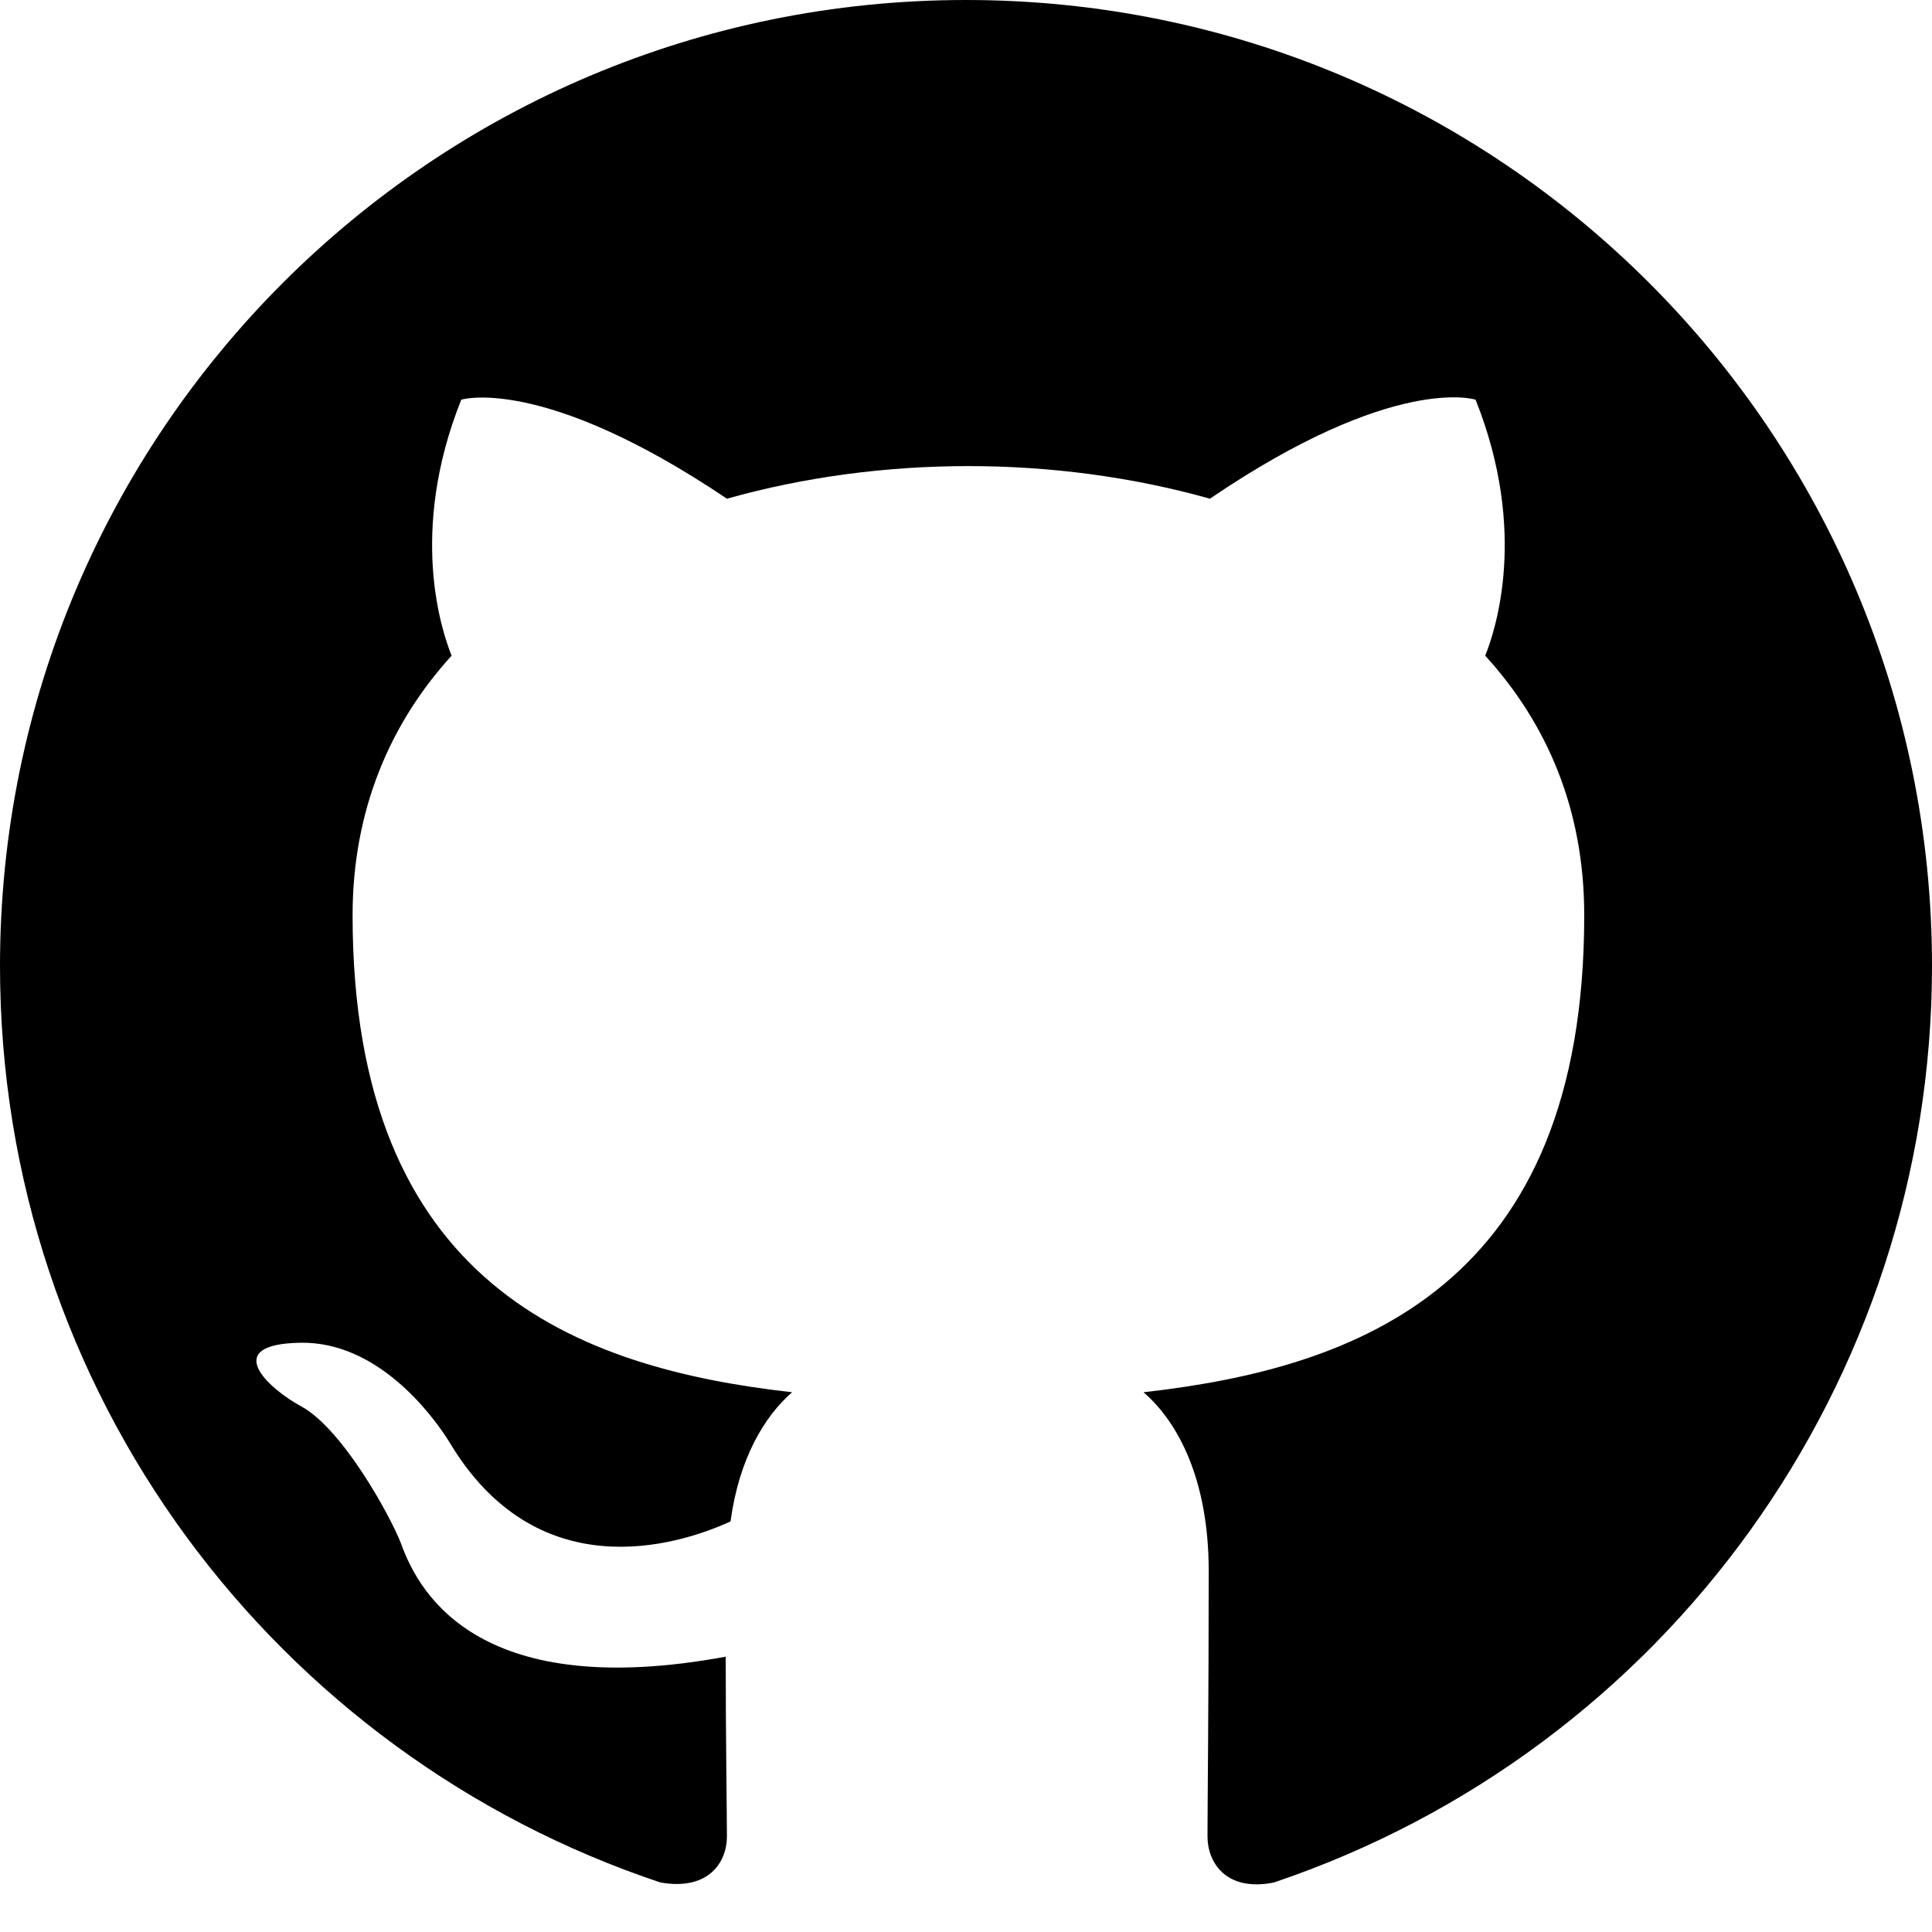
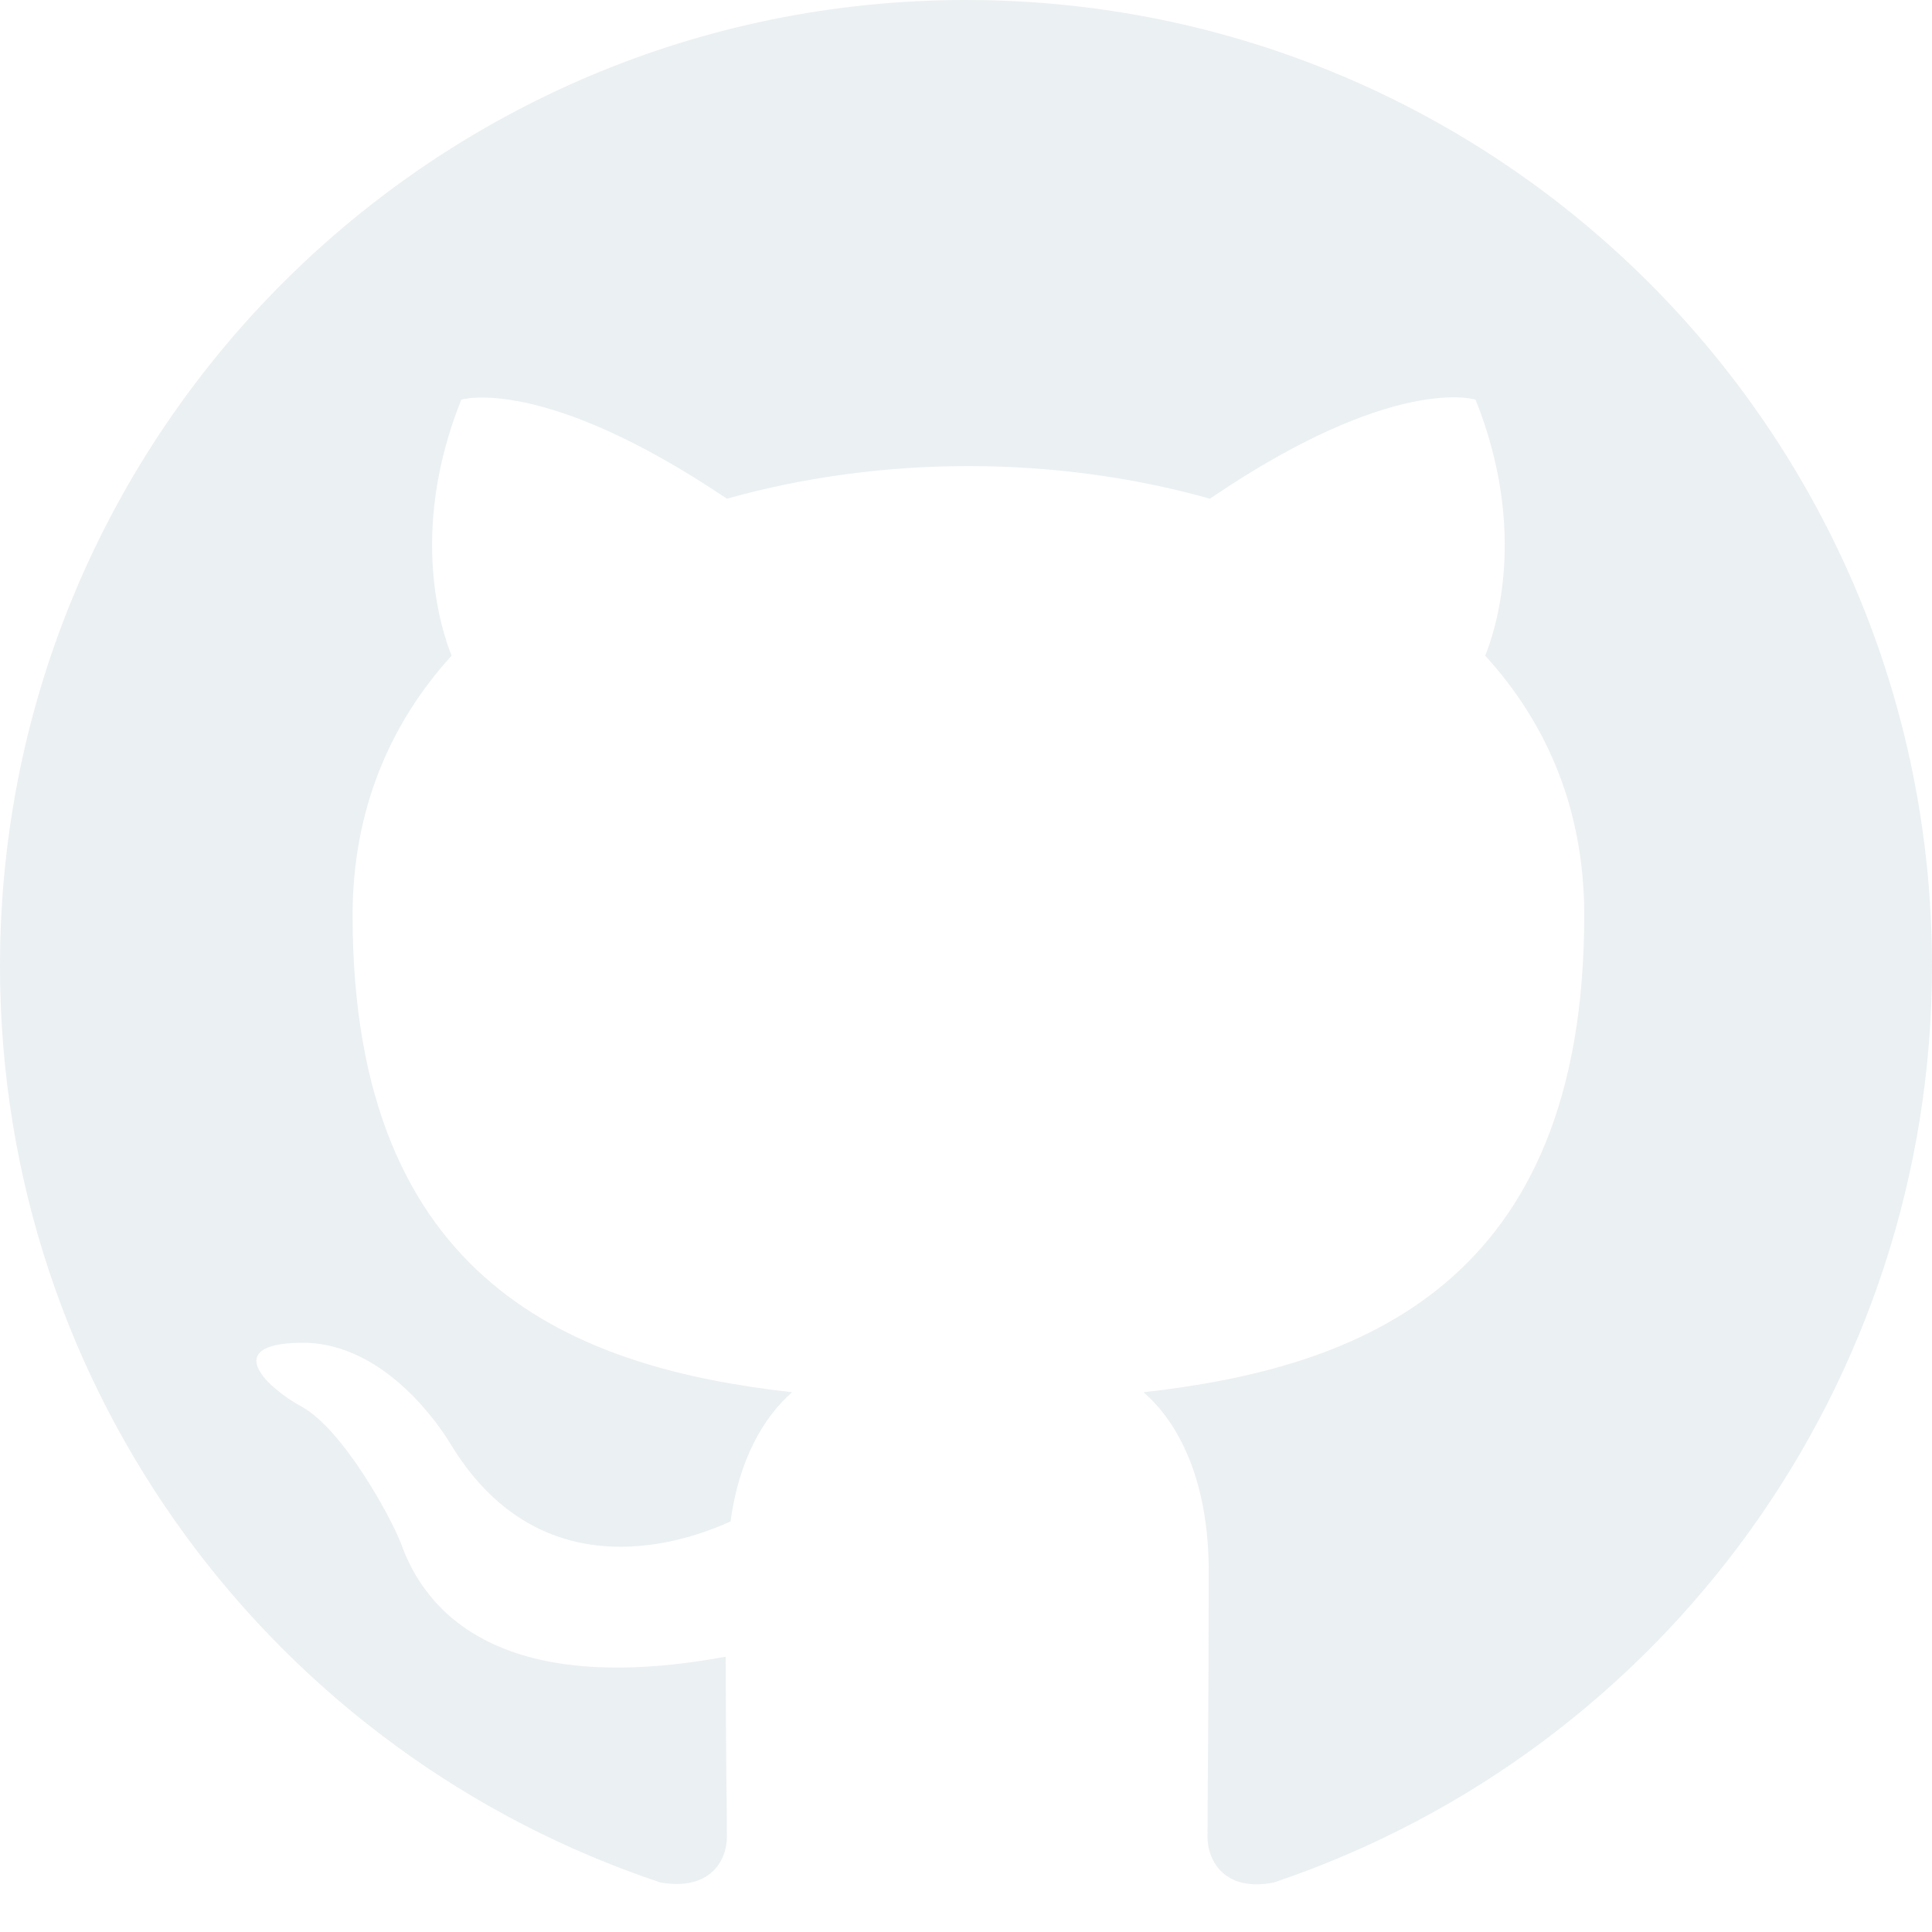
- <svg xmlns="http://www.w3.org/2000/svg" width="16" height="16" fill="currentColor" class="bi bi-github" viewBox="0 0 16 16">
+ <svg xmlns="http://www.w3.org/2000/svg" width="16" height="16" fill="#dfe6e99c" class="bi bi-github" viewBox="0 0 16 16">
  <path d="M8 0C3.58 0 0 3.58 0 8c0 3.54 2.29 6.53 5.47 7.59.4.07.55-.17.55-.38 0-.19-.01-.82-.01-1.49-2.01.37-2.53-.49-2.69-.94-.09-.23-.48-.94-.82-1.13-.28-.15-.68-.52-.01-.53.63-.01 1.08.58 1.23.82.72 1.21 1.87.87 2.33.66.07-.52.28-.87.51-1.07-1.78-.2-3.64-.89-3.64-3.95 0-.87.31-1.59.82-2.15-.08-.2-.36-1.02.08-2.12 0 0 .67-.21 2.2.82.64-.18 1.32-.27 2-.27.68 0 1.36.09 2 .27 1.53-1.04 2.2-.82 2.2-.82.44 1.1.16 1.92.08 2.12.51.56.82 1.27.82 2.15 0 3.07-1.87 3.75-3.65 3.95.29.25.54.73.54 1.48 0 1.07-.01 1.93-.01 2.2 0 .21.15.46.55.38A8.012 8.012 0 0 0 16 8c0-4.42-3.58-8-8-8z" />
</svg>
